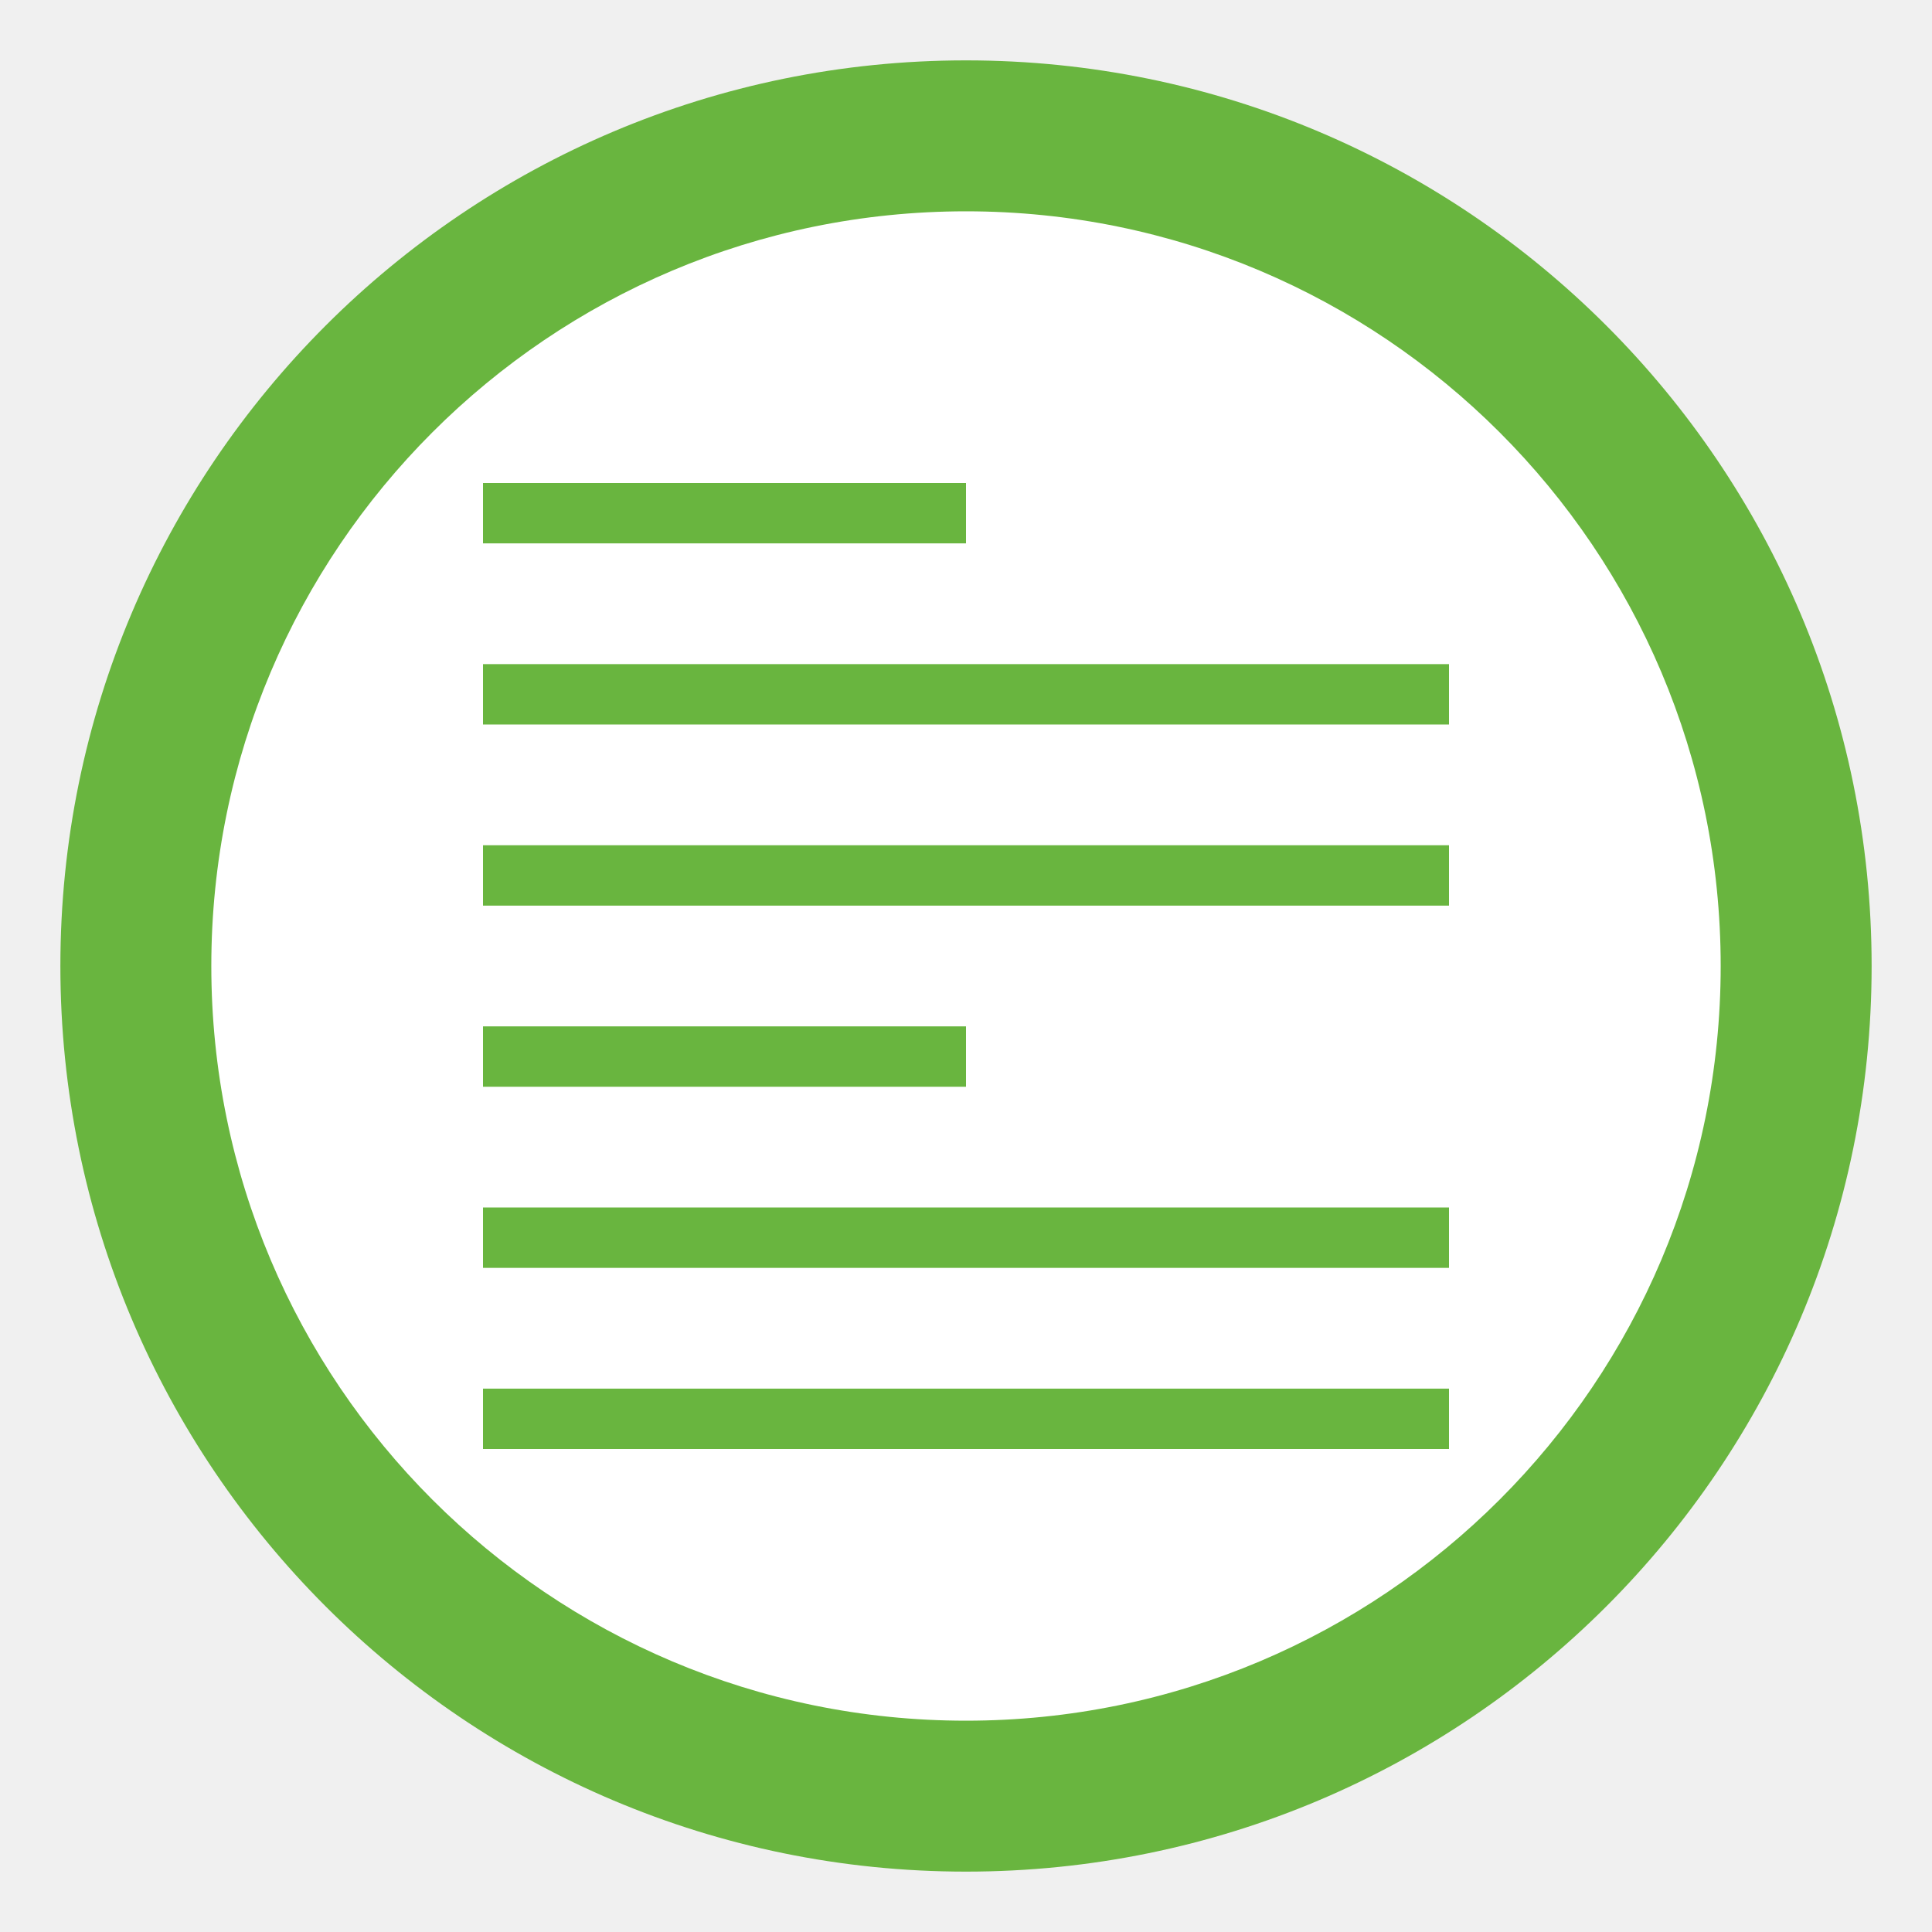
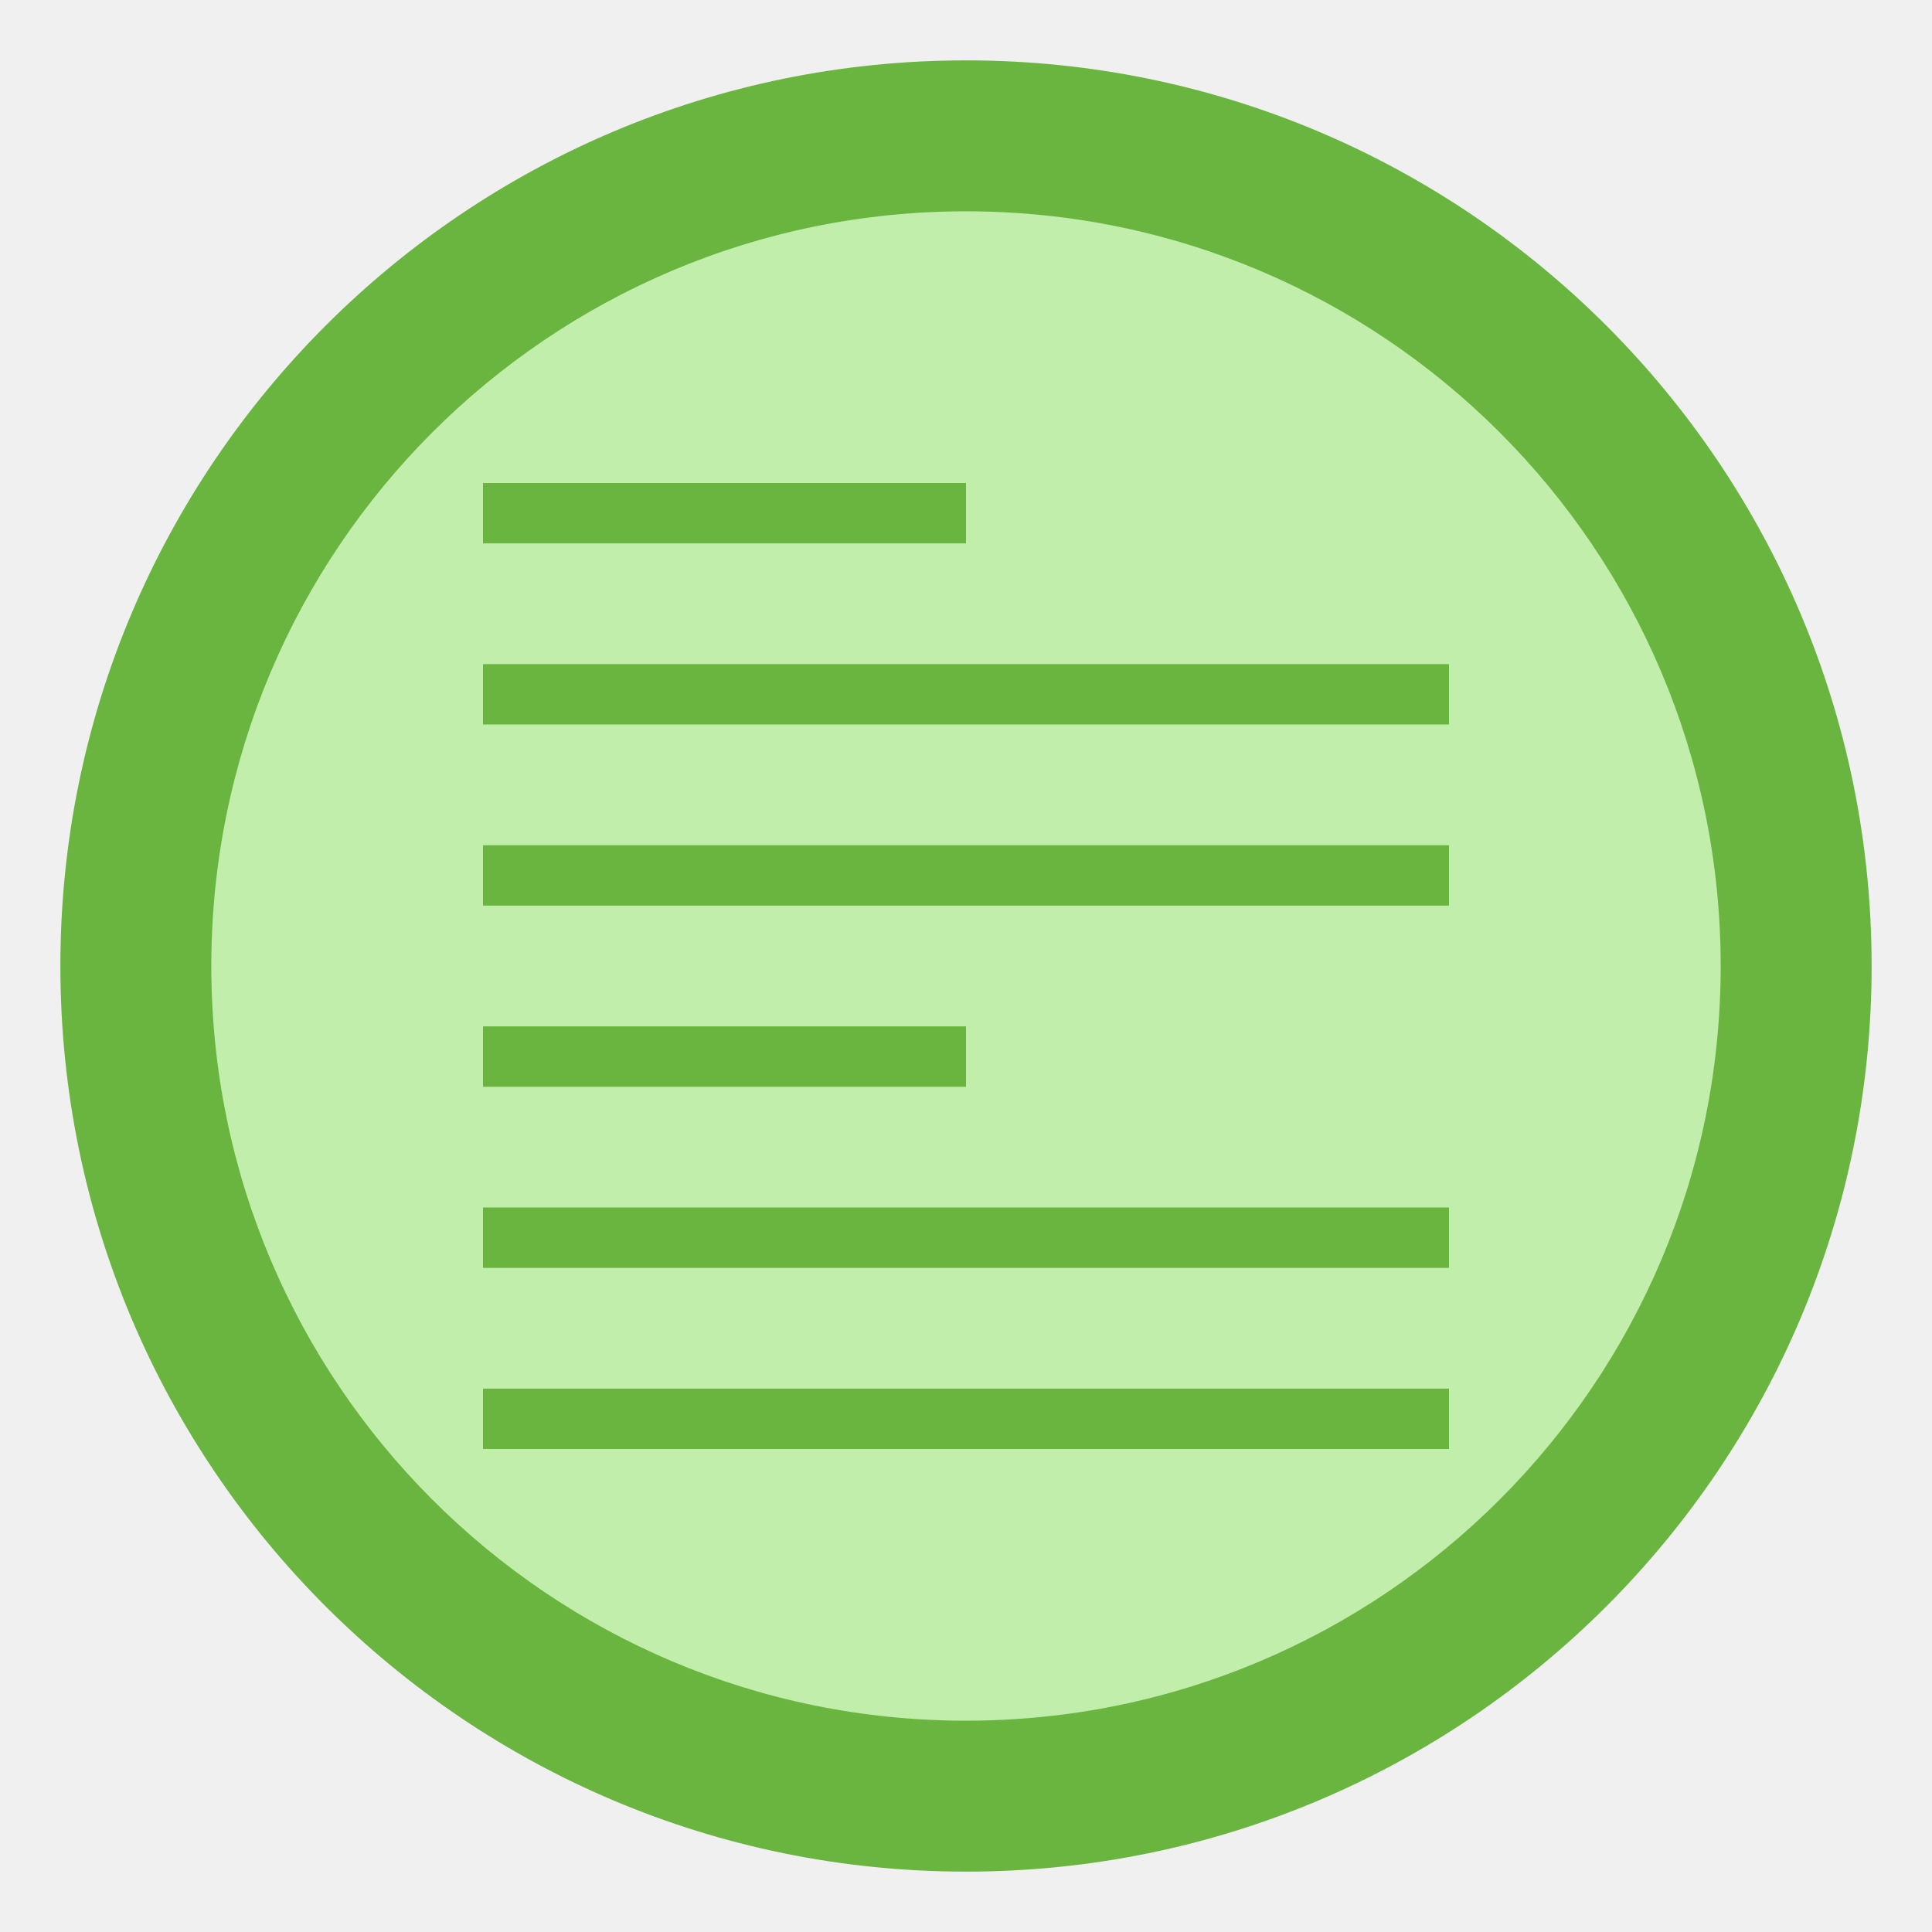
<svg xmlns="http://www.w3.org/2000/svg" width="32" height="32" viewBox="0 0 32 32" version="1.1" id="svg7">
  <defs id="defs2">
    <style id="style1">.cls-1 {
        fill: none;
      }

      .cls-2, .cls-6 {
        fill: #69b53f;
      }

      .cls-3 {
        fill: #69b53f;
      }

      .cls-4 {
        fill: #fff;
      }

-       .cls-5 {
-         fill: #fff
+        .cls-5 {
+         fill: #c1eeaa
      }

      .cls-6 {
        fill-rule: evenodd;
      }</style>
    <linearGradient id="Nepojmenovaný_přechod_31" x1="-82.78" x2="-82.78" y1="-62.08" y2="-63.08" data-name="Nepojmenovaný přechod 31" gradientTransform="matrix(25 0 0 -25 2085.5 -1548.5)" gradientUnits="userSpaceOnUse">
      <stop stop-color="#dbdee3" offset="0" id="stop1" />
      <stop stop-color="#fdfdfd" offset="1" id="stop2" />
    </linearGradient>
  </defs>
  <path class="cls-1" d="M 0,0 H 32 V 32 H 0 Z" id="path2" />
  <path class="cls-2" d="M 31,16 A 15,15 0 1 1 16,1 15,15 0 0 1 31,16" id="path3" />
  <path class="cls-3" d="M 30,16 A 14,14 0 1 1 16,2 14,14 0 0 1 30,16" id="path4" />
  <path class="cls-5" d="M 28.5,16 A 12.5,12.5 0 1 1 16,3.5 12.5,12.5 0 0 1 28.5,16" id="path6" />
  <path class="cls-6" d="M 16,9 H 8 V 8 h 8 z m -8,2 v 1 h 16 v -1 z m 16,3 v 1 H 8 V 14 Z M 8,18 h 8 V 17 H 8 Z m 0,3 v -1 h 16 v 1 z m 0,3 v -1 h 16 v 1 z" id="path7" />
</svg>
